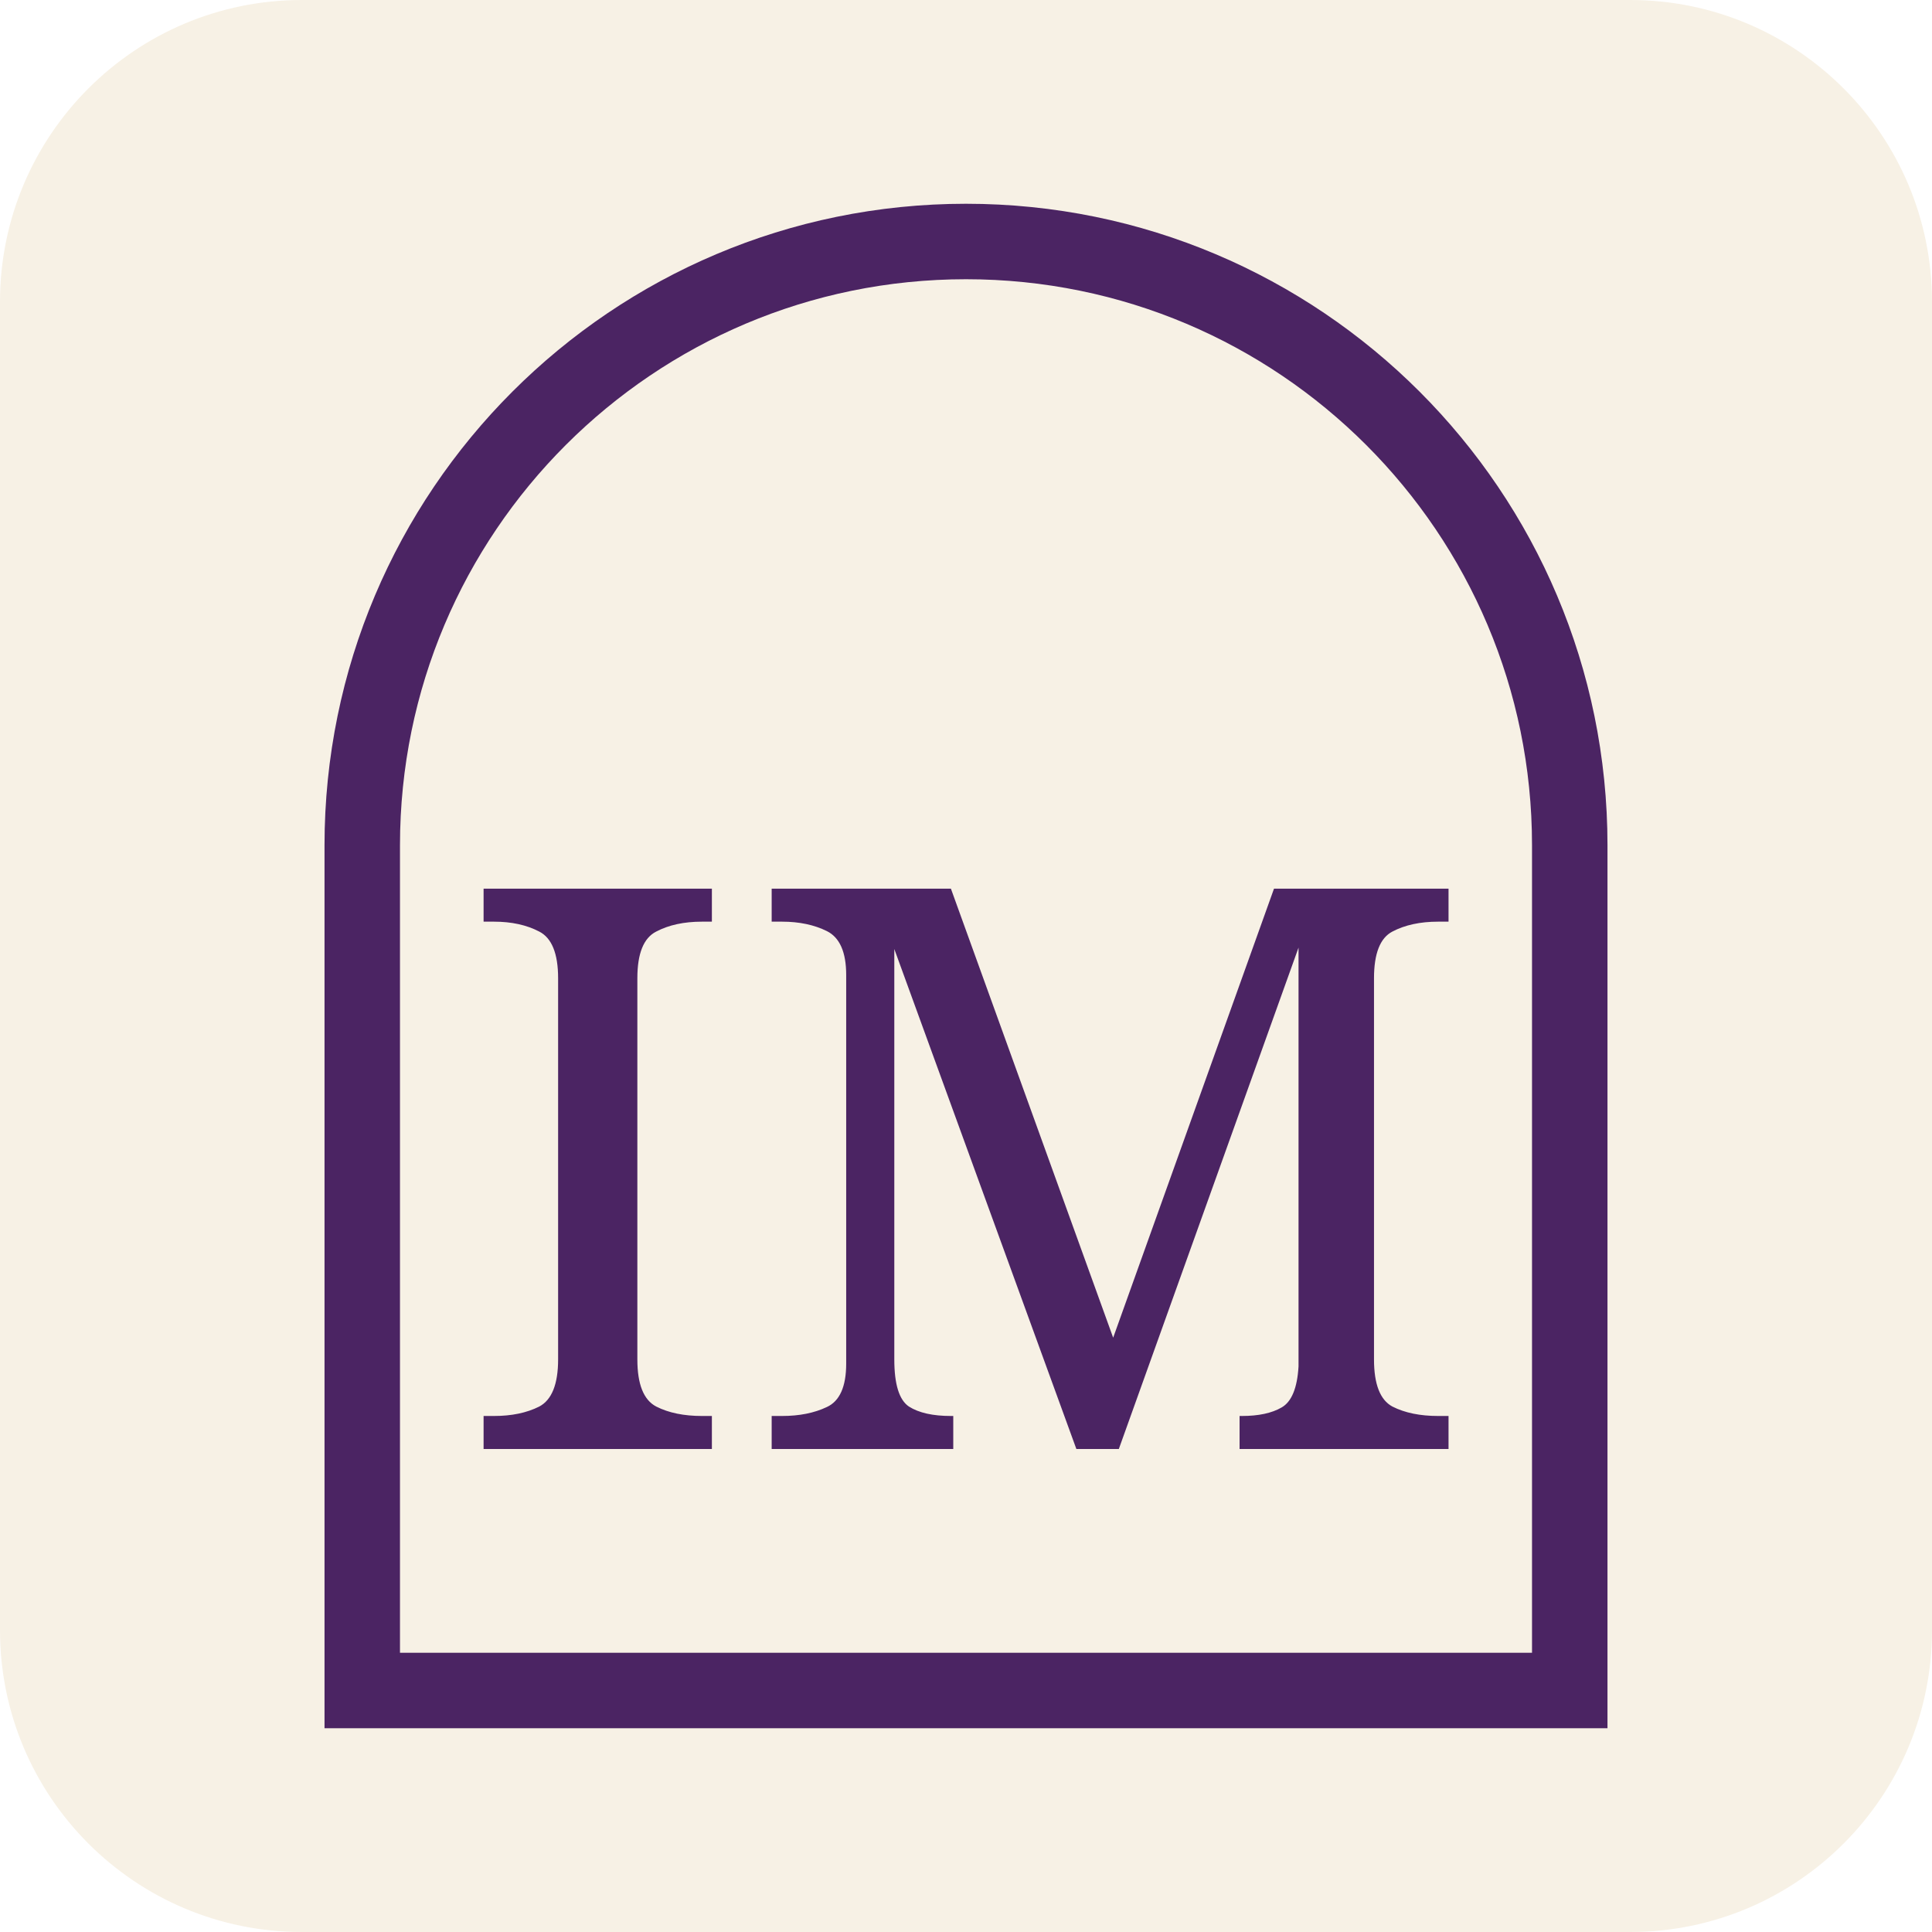
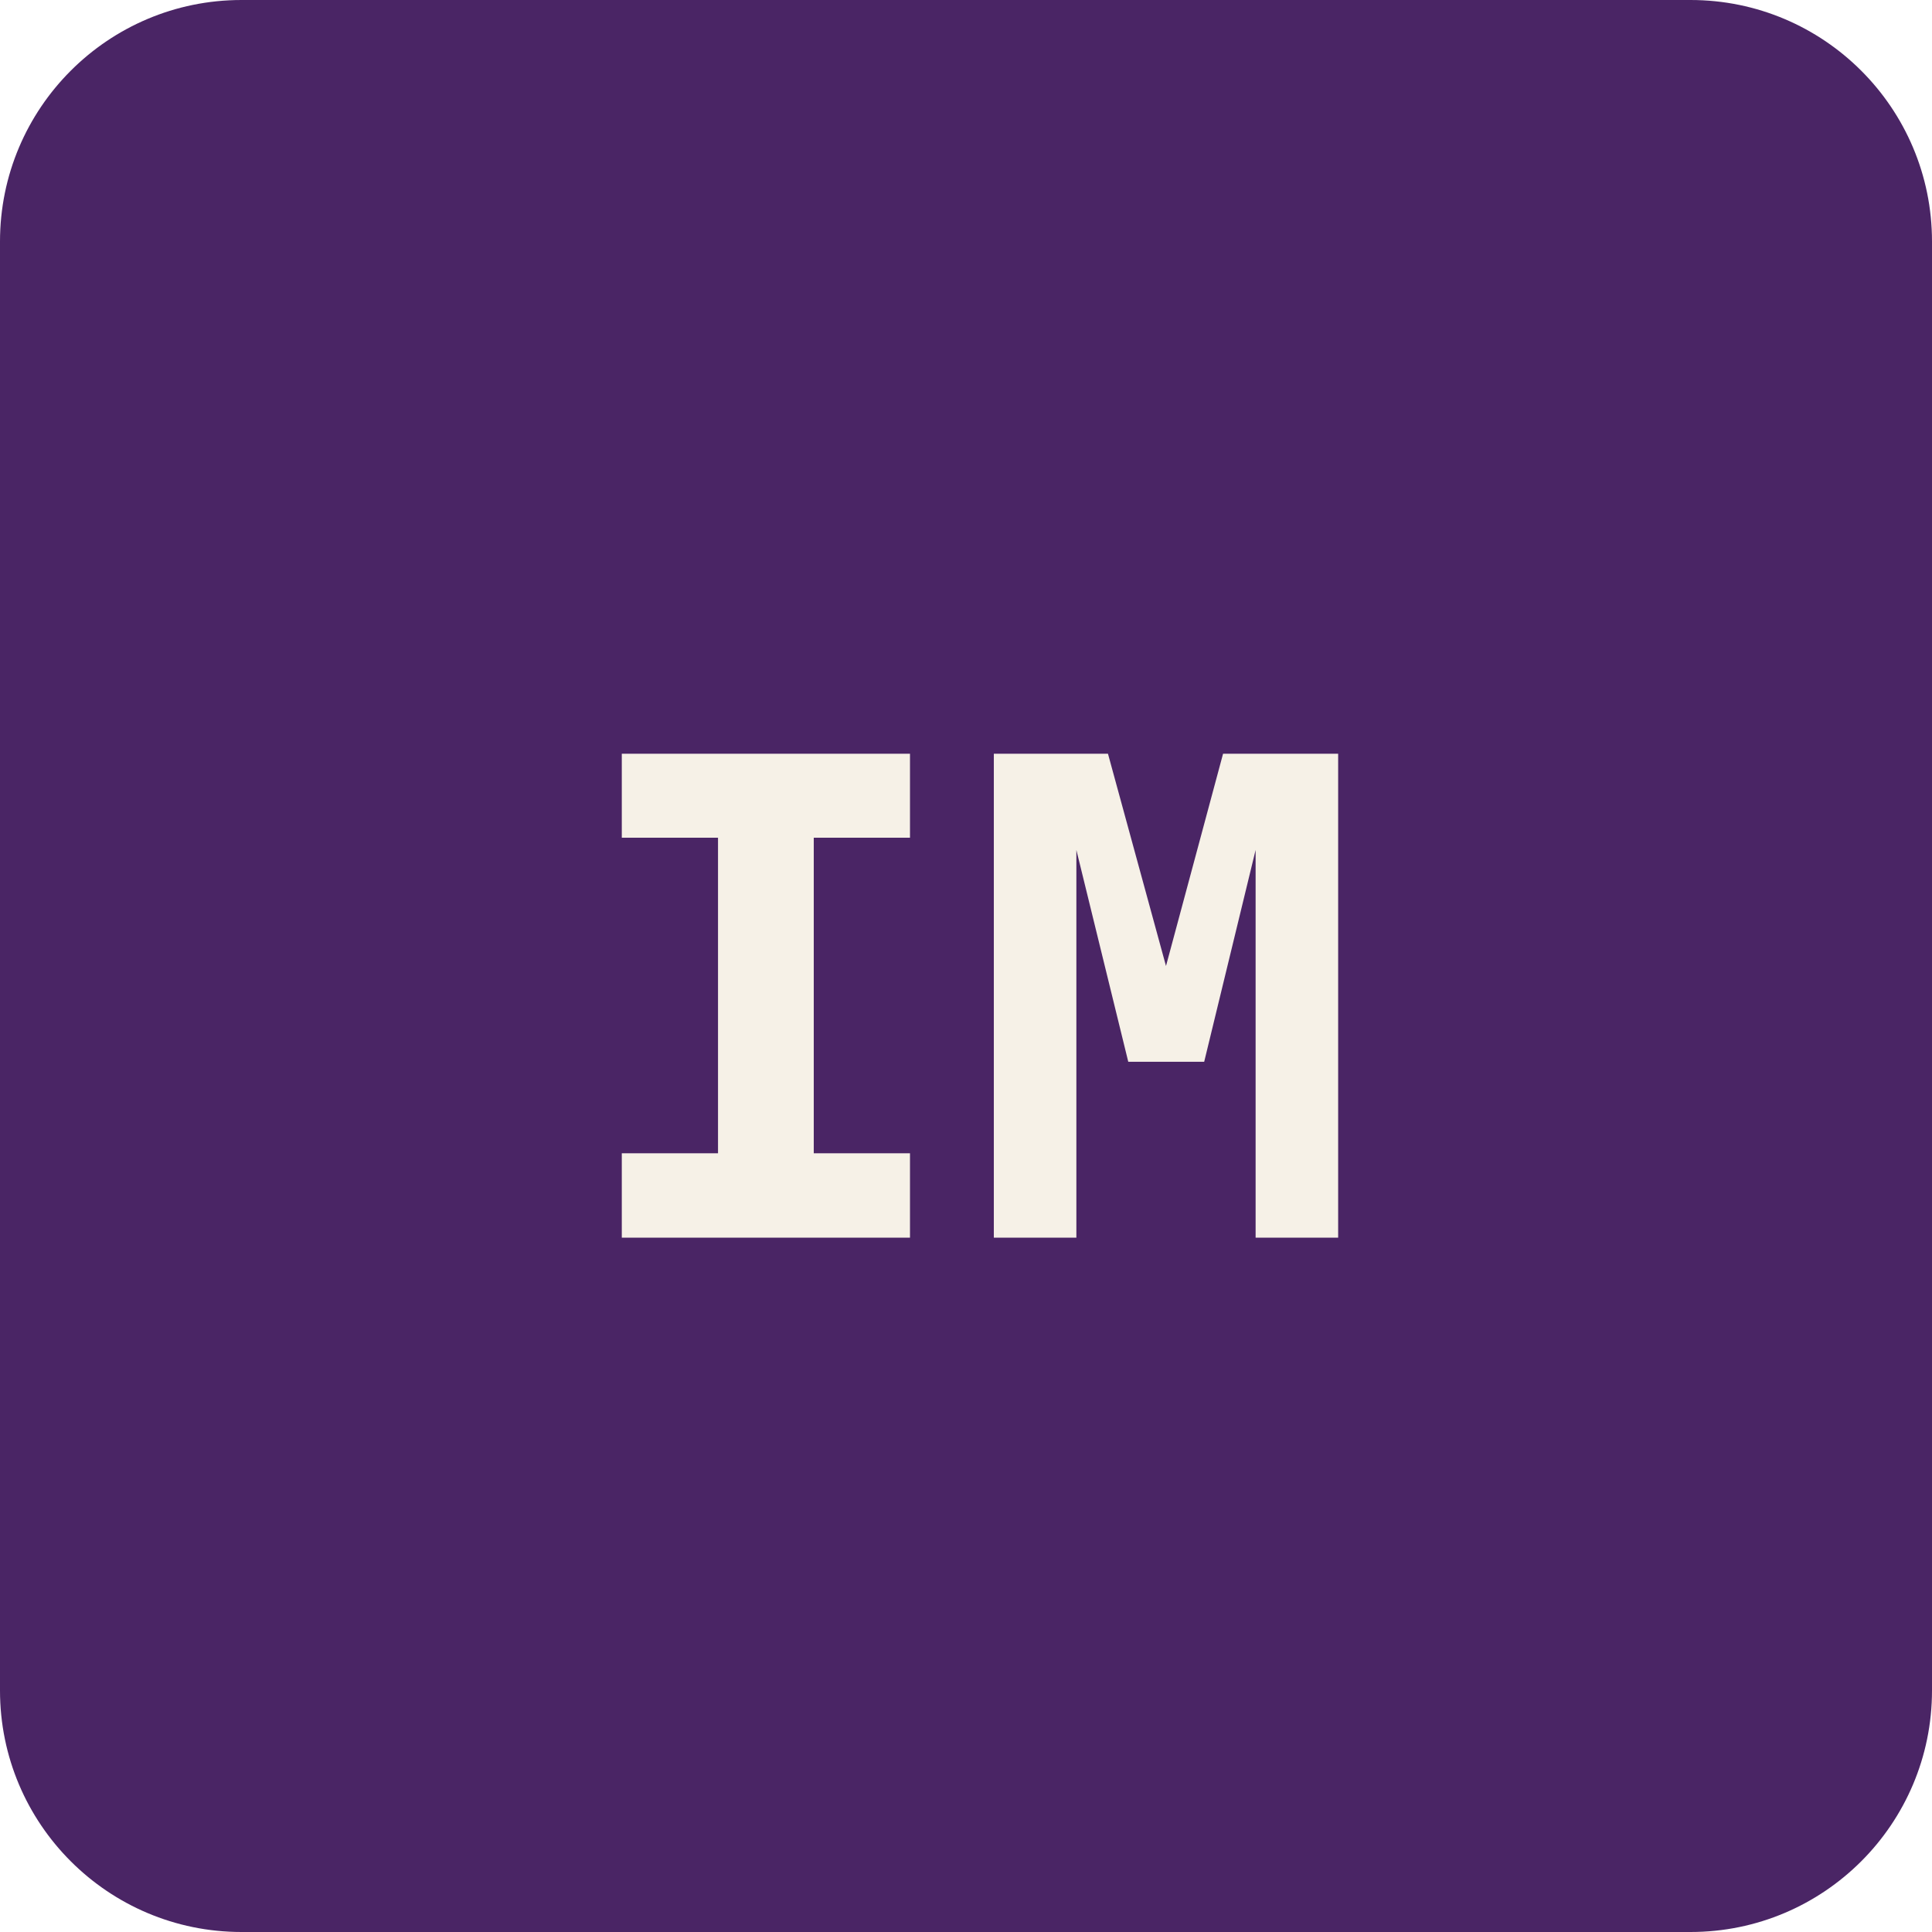
<svg xmlns="http://www.w3.org/2000/svg" viewBox="0 0 64 64">
-   <rect width="64" height="64" rx="10" fill="#f7f1e5" />
-   <path d="M12 56V28a20 20 0 0 1 40 0v28z" fill="none" stroke="#4b2463" stroke-width="2.5" />
-   <text x="32" y="48" text-anchor="middle" font-family="Georgia,serif" font-size="26" fill="#4b2463">IM</text>
+   <rect width="64" height="64" rx="8" fill="#4a2565" />
+   <text x="32" y="41" text-anchor="middle" font-family="Menlo,Consolas,monospace" font-weight="600" font-size="22" fill="#f6f1e7">IM</text>
</svg>
